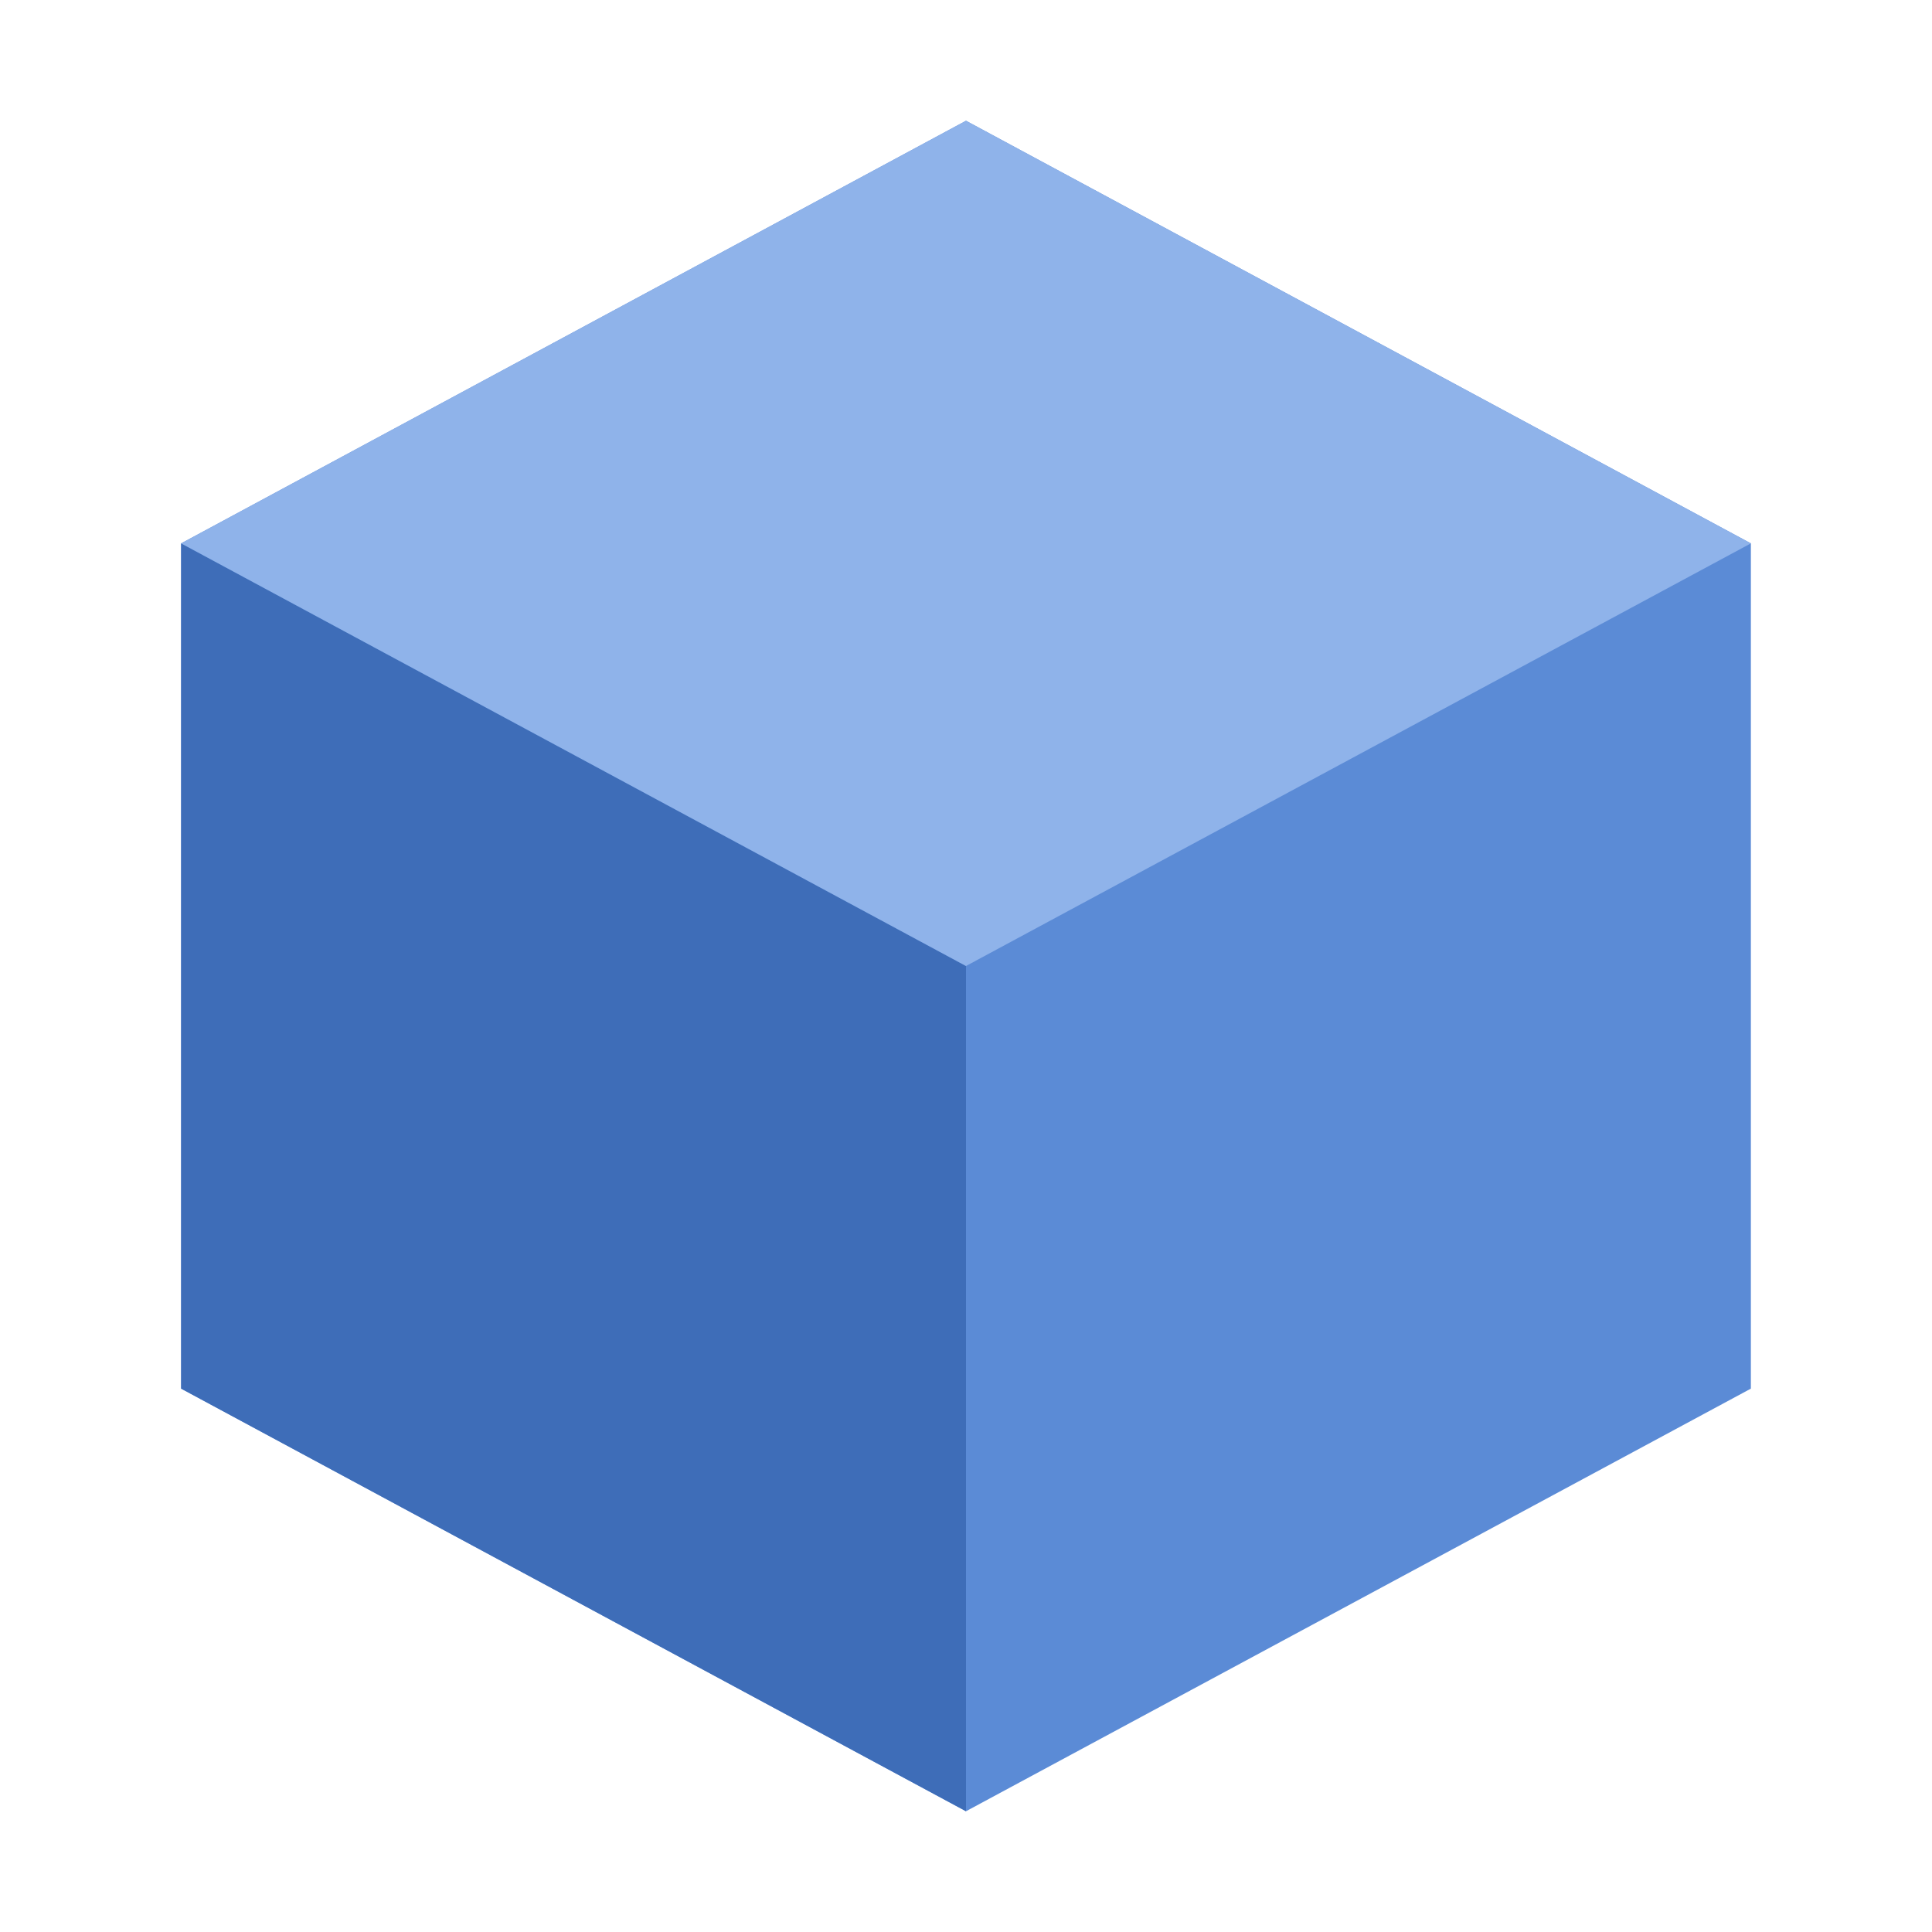
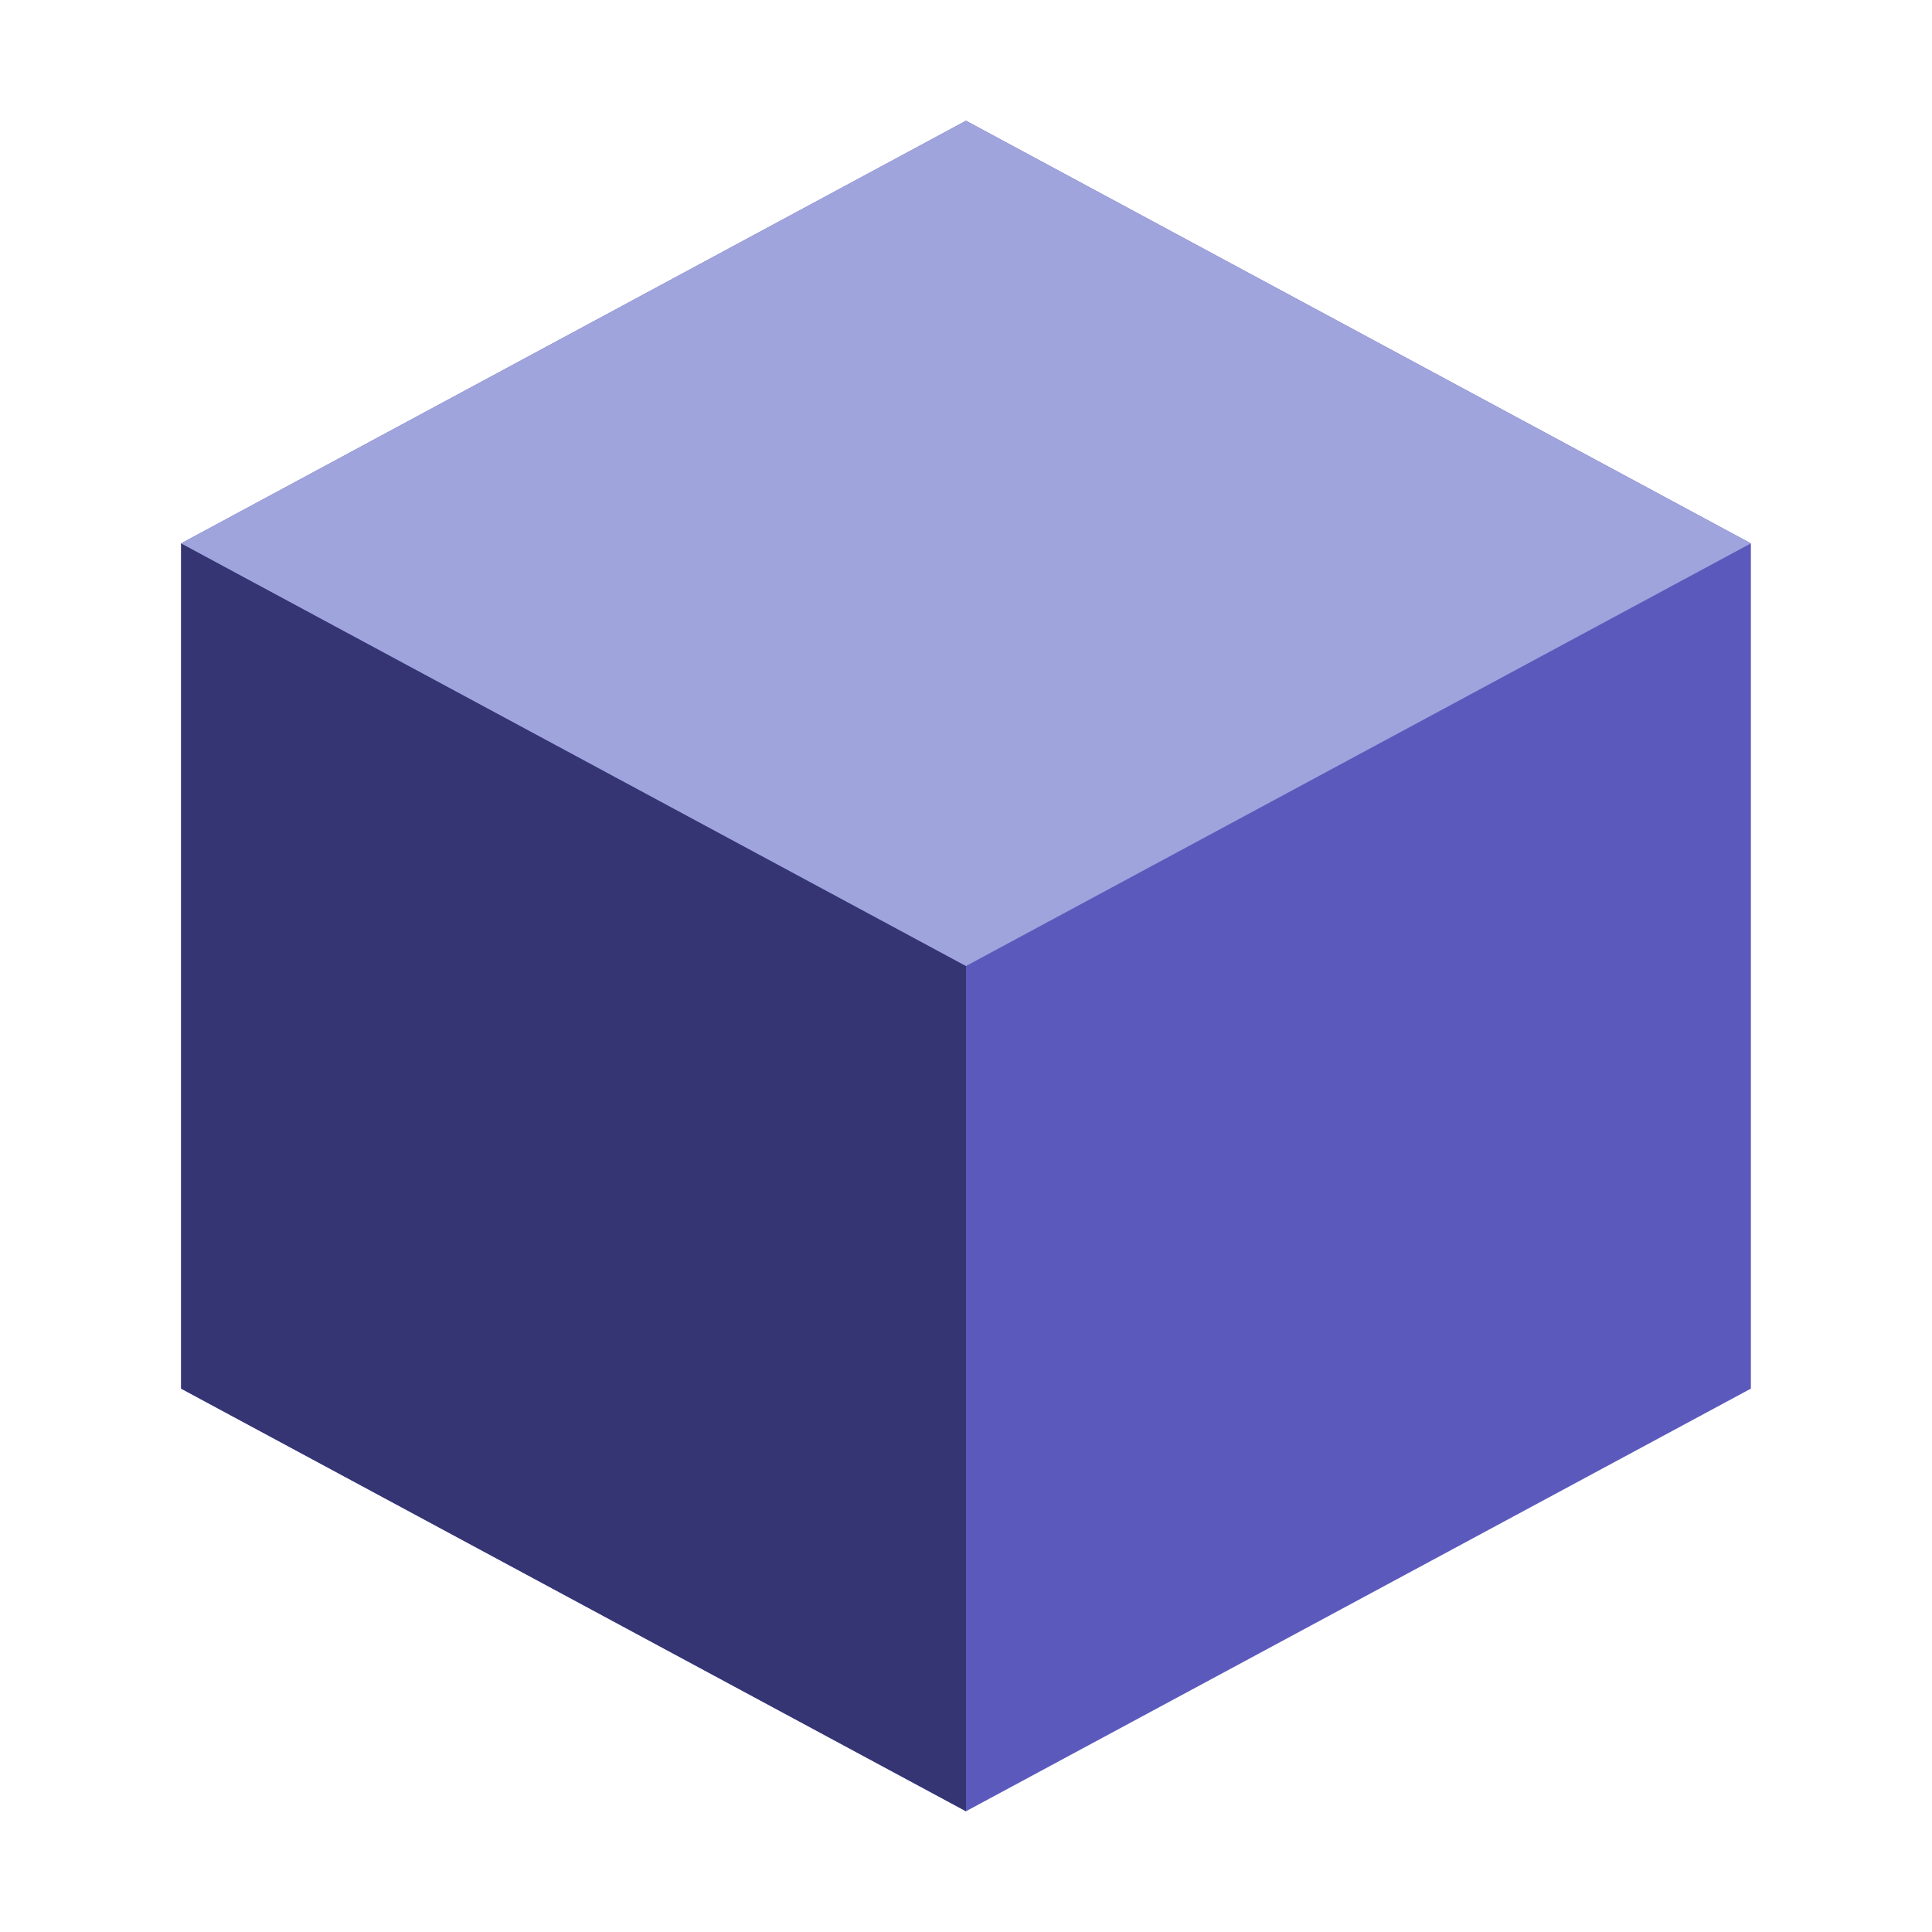
<svg xmlns="http://www.w3.org/2000/svg" viewBox="0 0 32 32">
-   <path fill="#5b8bd6" d="M16 2 29 9v14l-13 7-13-7V9z" />
-   <path fill="#3e6db8" d="M16 16v14L3 23V9z" />
-   <path fill="#8fb3ea" d="M16 2 29 9l-13 7L3 9z" />
+   <path fill="#5b5abc" d="M16 2 29 9v14l-13 7-13-7V9z" />
+   <path fill="#353573" d="M16 16v14L3 23V9z" />
+   <path fill="#9fa4dd" d="M16 2 29 9l-13 7L3 9z" />
</svg>
